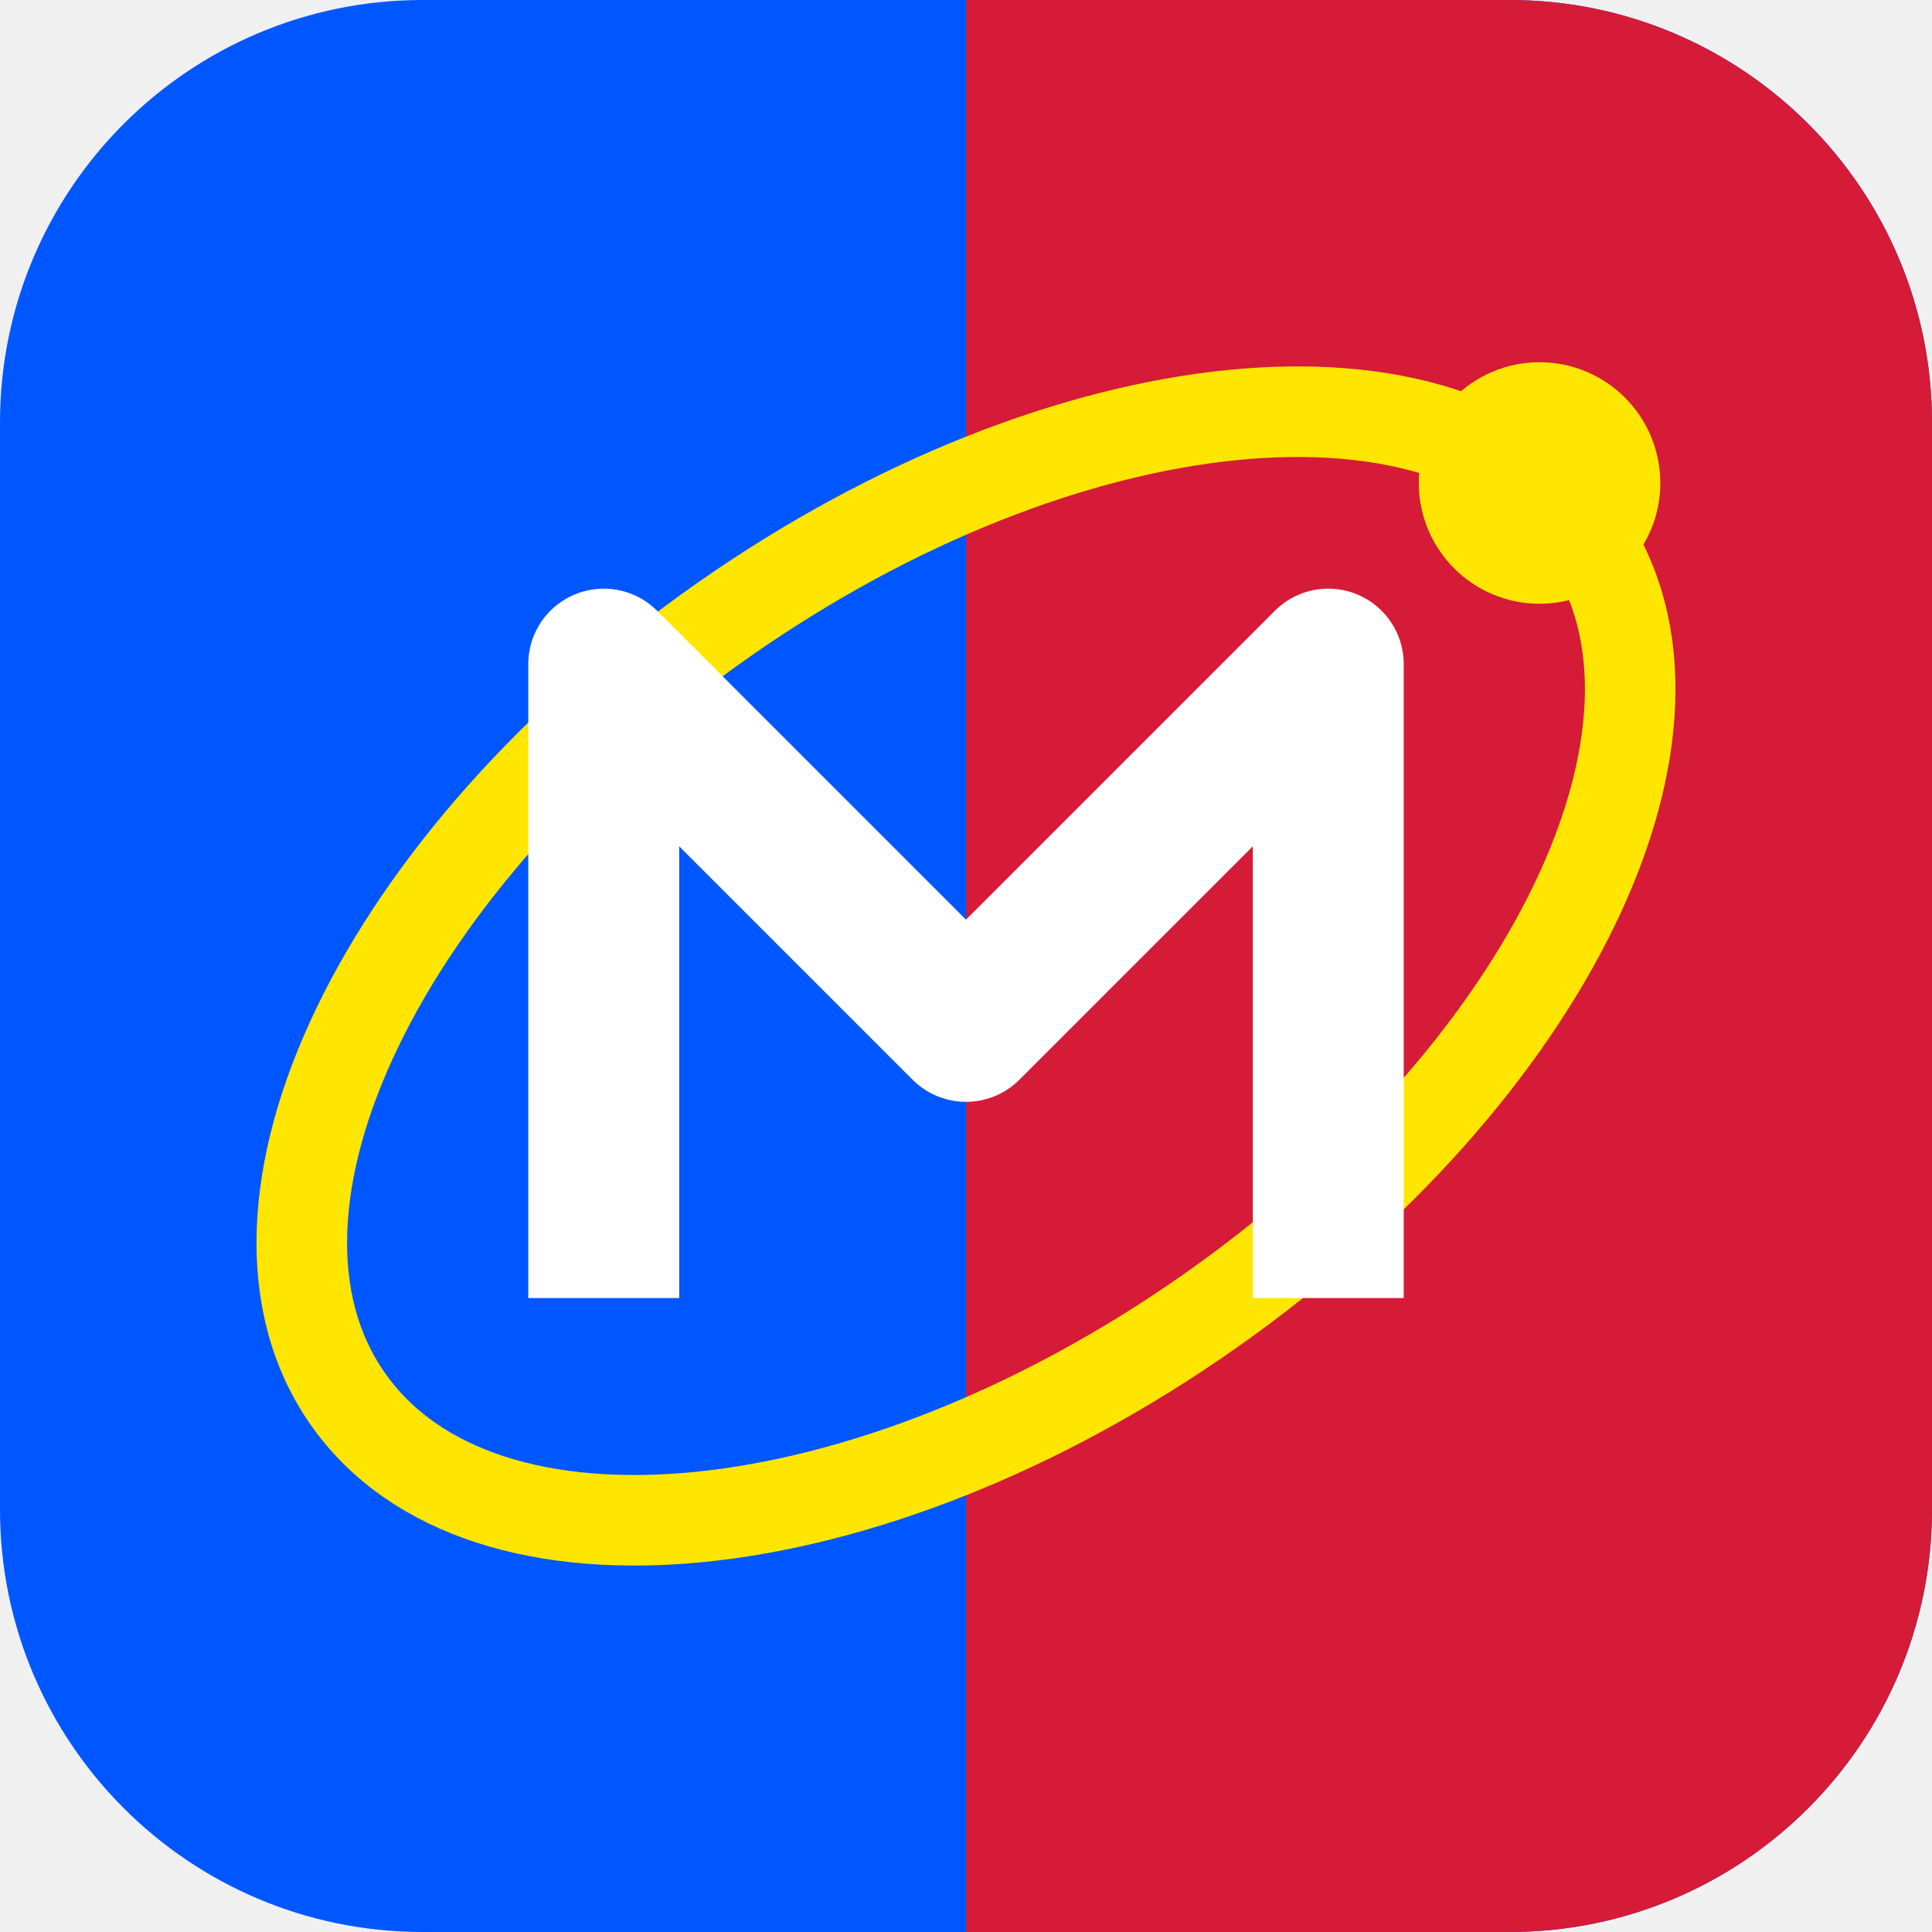
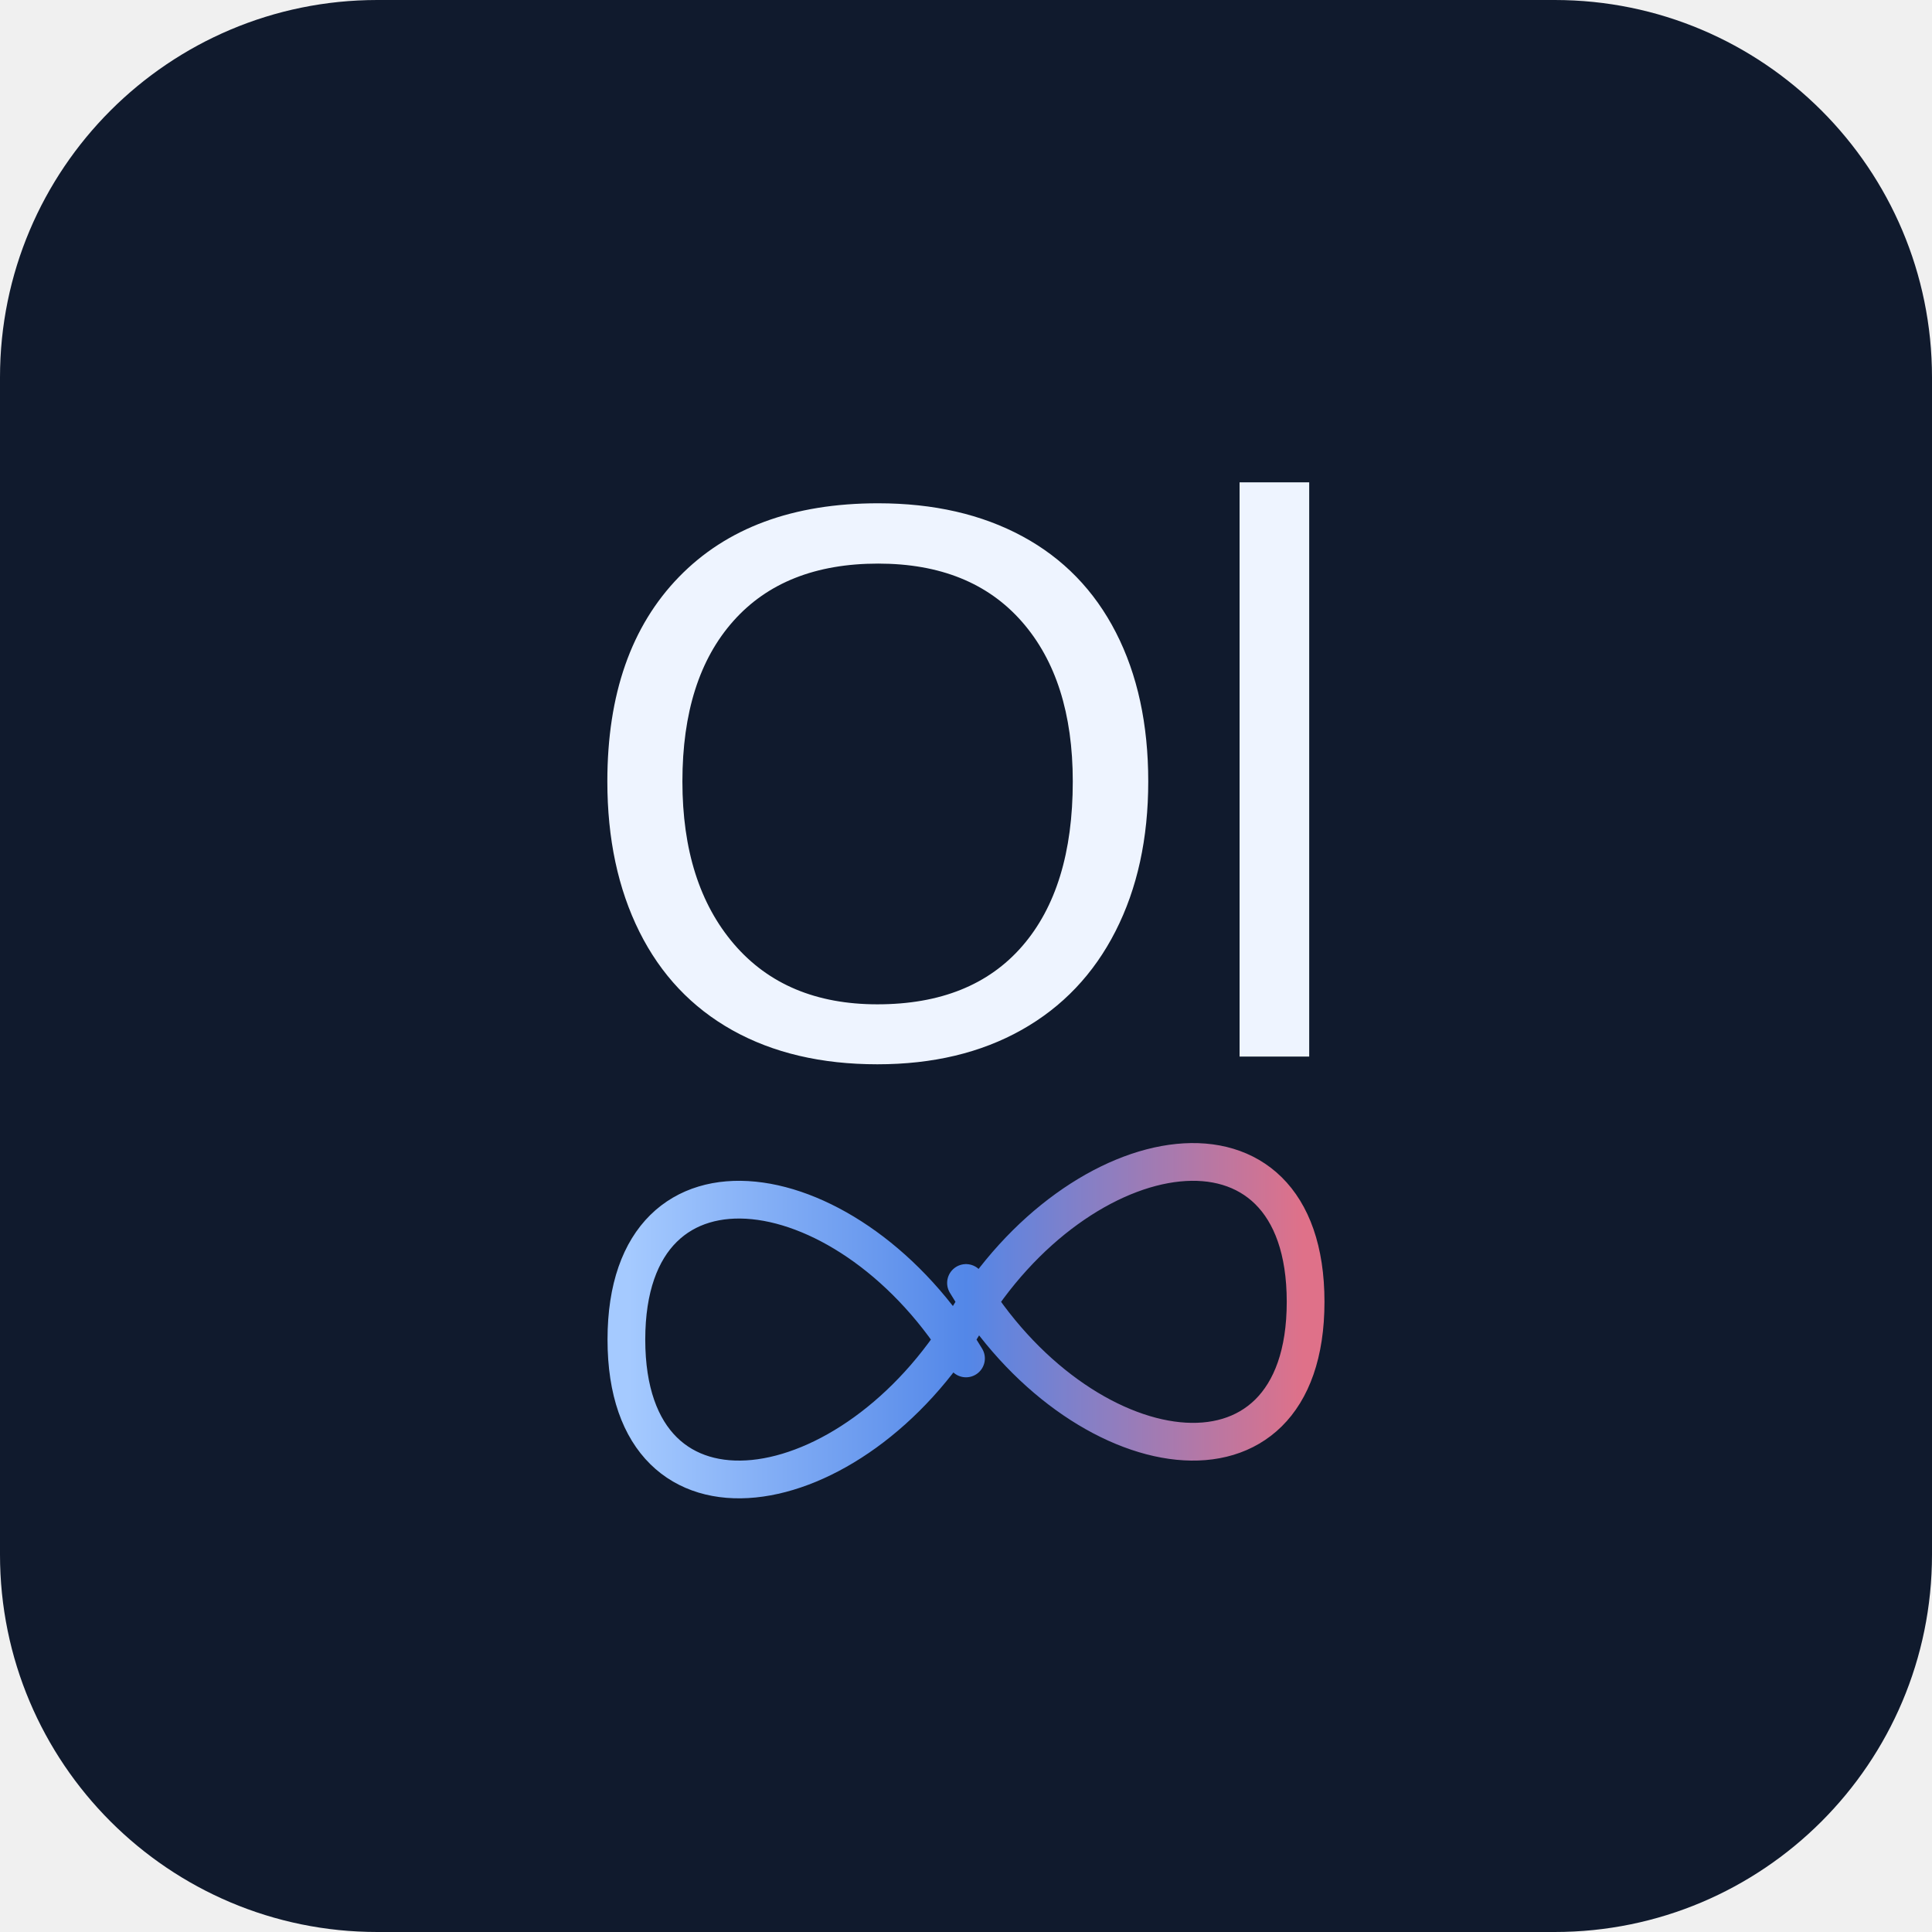
- <svg xmlns="http://www.w3.org/2000/svg" viewBox="0 0 64 64">
-   <rect width="64" height="64" rx="14" fill="#0057ff" />
-   <path d="M32 0h18a14 14 0 0 1 14 14v36a14 14 0 0 1-14 14H32z" fill="#d51b38" />
-   <ellipse cx="32" cy="32" rx="25" ry="14" fill="none" stroke="#ffe600" stroke-width="3" transform="rotate(-35 32 32)" />
-   <path d="M20 43V22l12 12 12-12v21" stroke="#fff" stroke-width="5" fill="none" stroke-linejoin="round" />
-   <circle cx="51" cy="16" r="4" fill="#ffe600" />
+ <svg xmlns="http://www.w3.org/2000/svg" width="512" height="512" viewBox="0 0 512 512">
+   <defs>
+     <linearGradient id="g">
+       <stop stop-color="#a5caff" />
+       <stop offset=".5" stop-color="#5387e8" />
+       <stop offset="1" stop-color="#df7189" />
+     </linearGradient>
+   </defs>
+   <rect width="512" height="512" rx="100" fill="#101a2d" />
+   <text x="256" y="280" text-anchor="middle" font-family="Arial,sans-serif" font-size="210" font-weight="500" fill="#eef4ff">Ol</text>
+   <path d="M256 360c-30-50-90-60-90-5s60 45 90-5c30-50 90-60 90-5s-60 45-90-5" fill="none" stroke="url(#g)" stroke-width="10" stroke-linecap="round" />
</svg>
